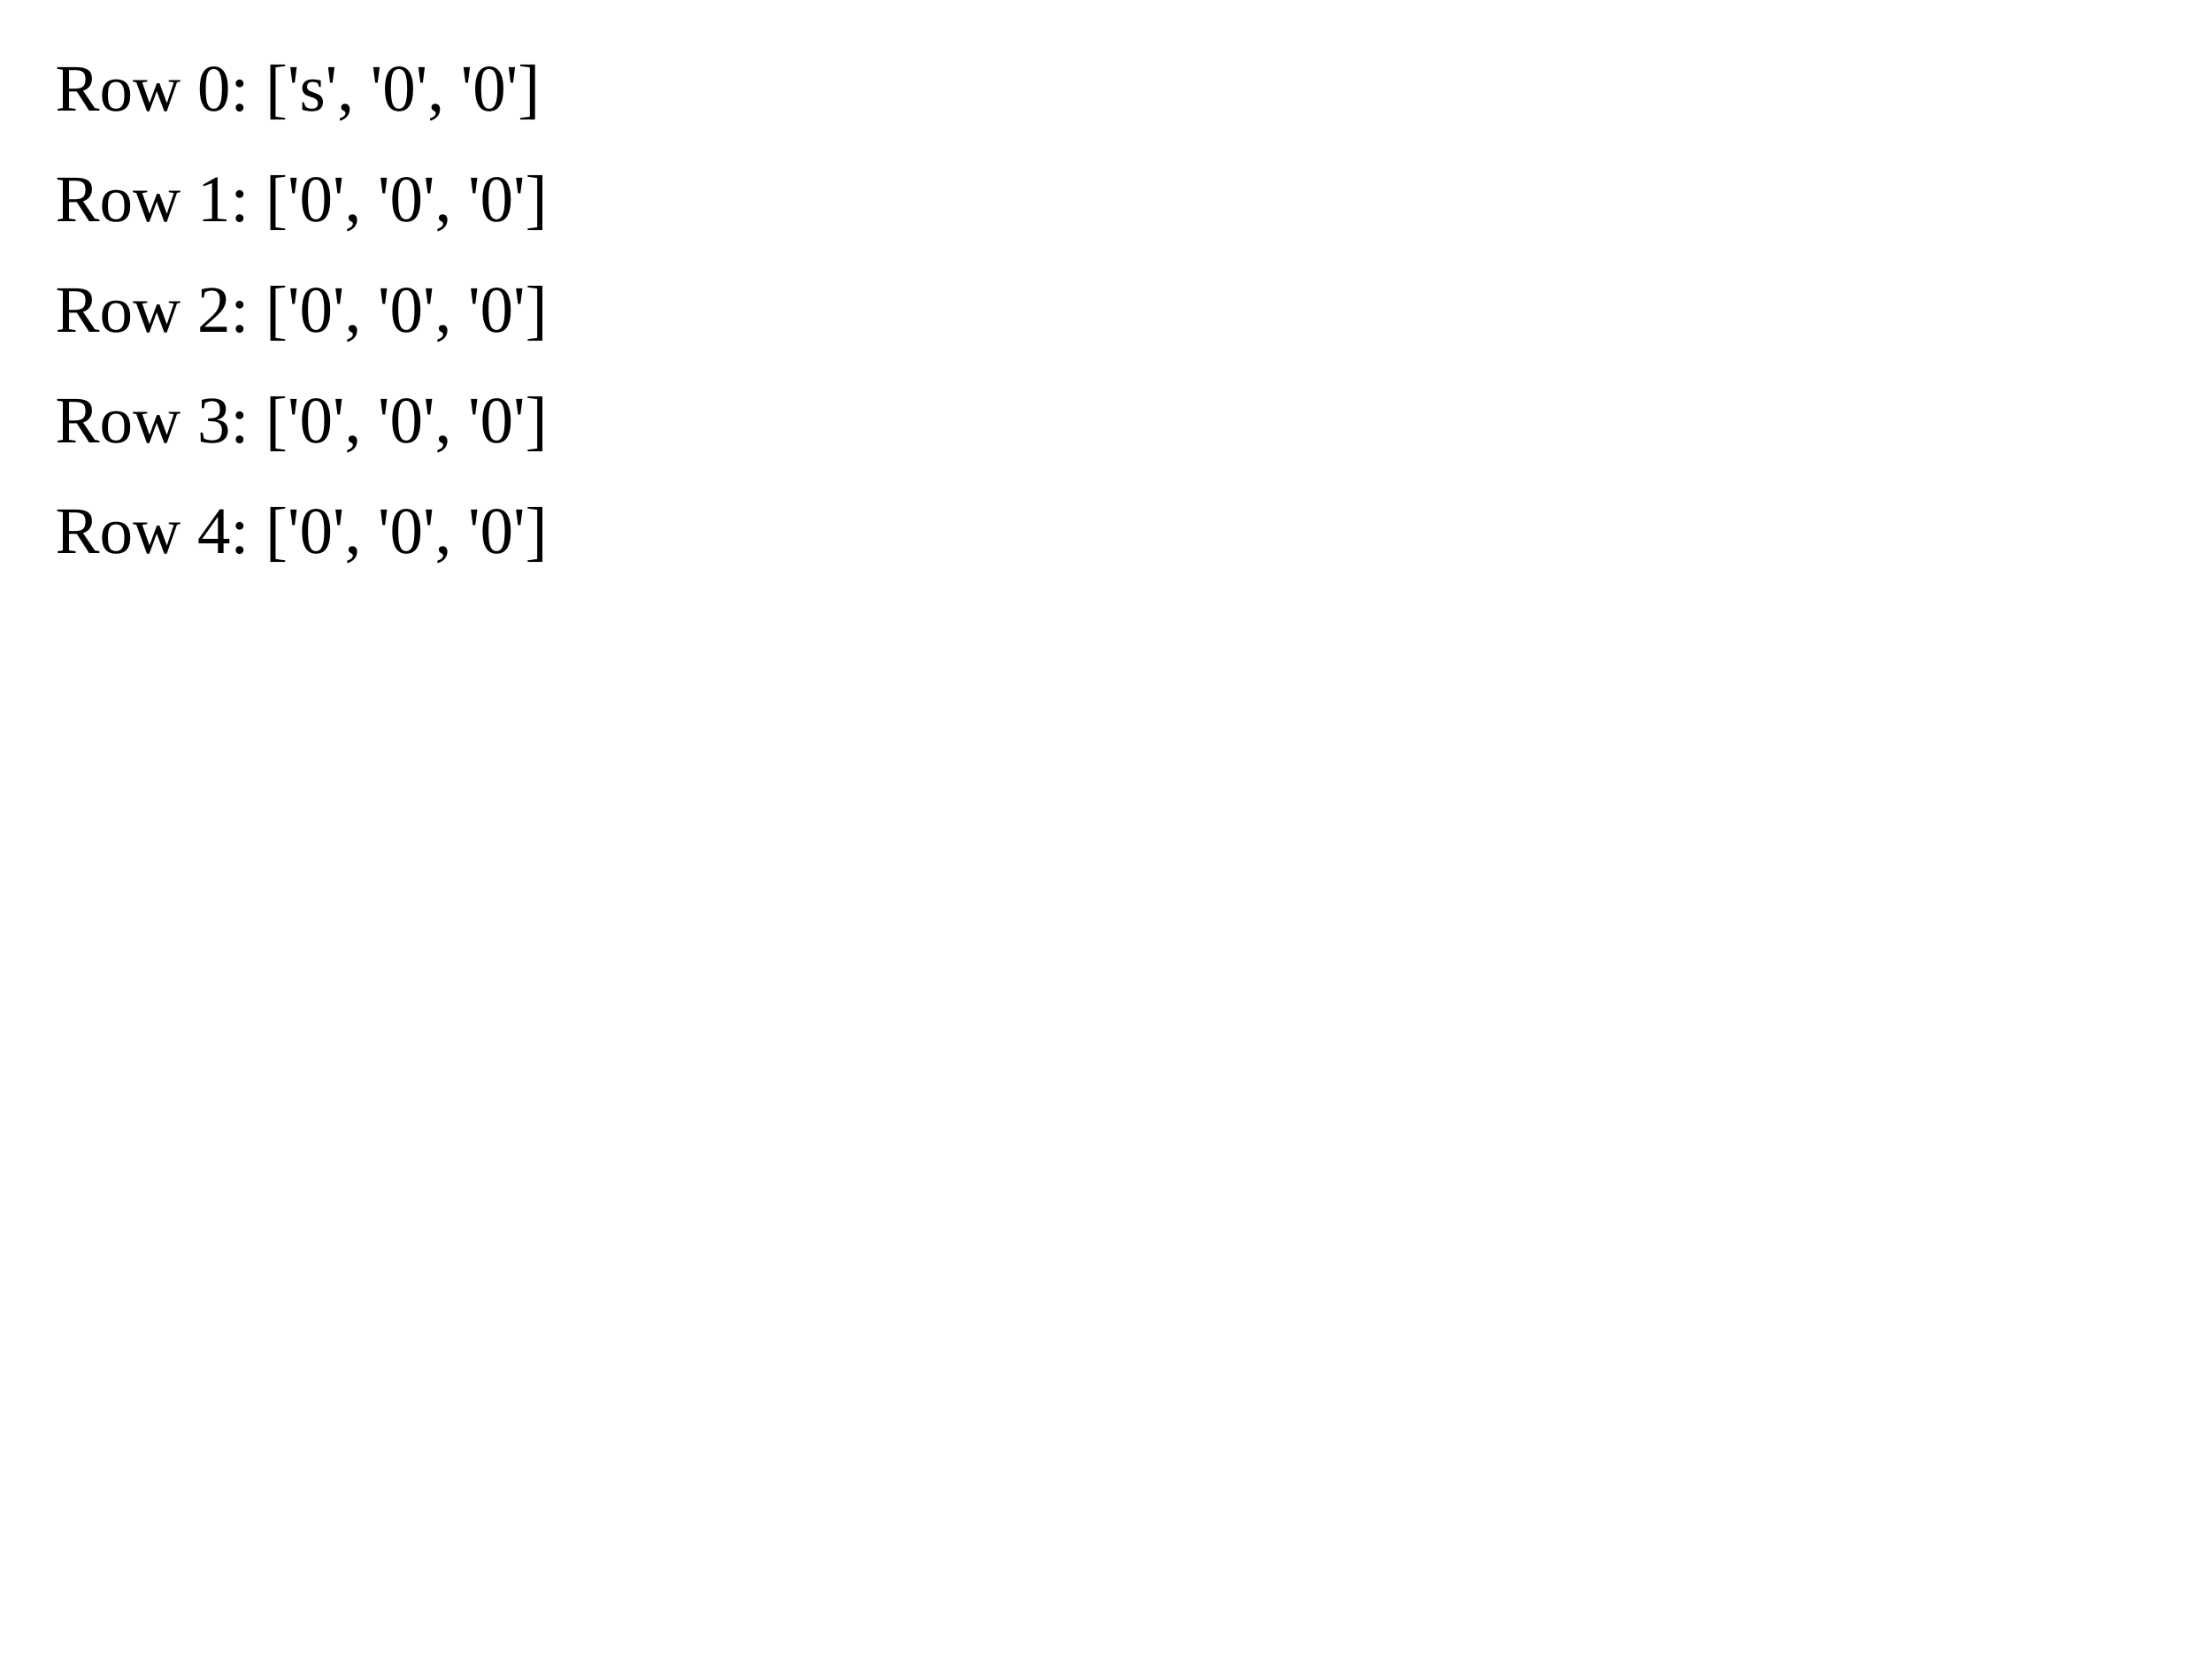
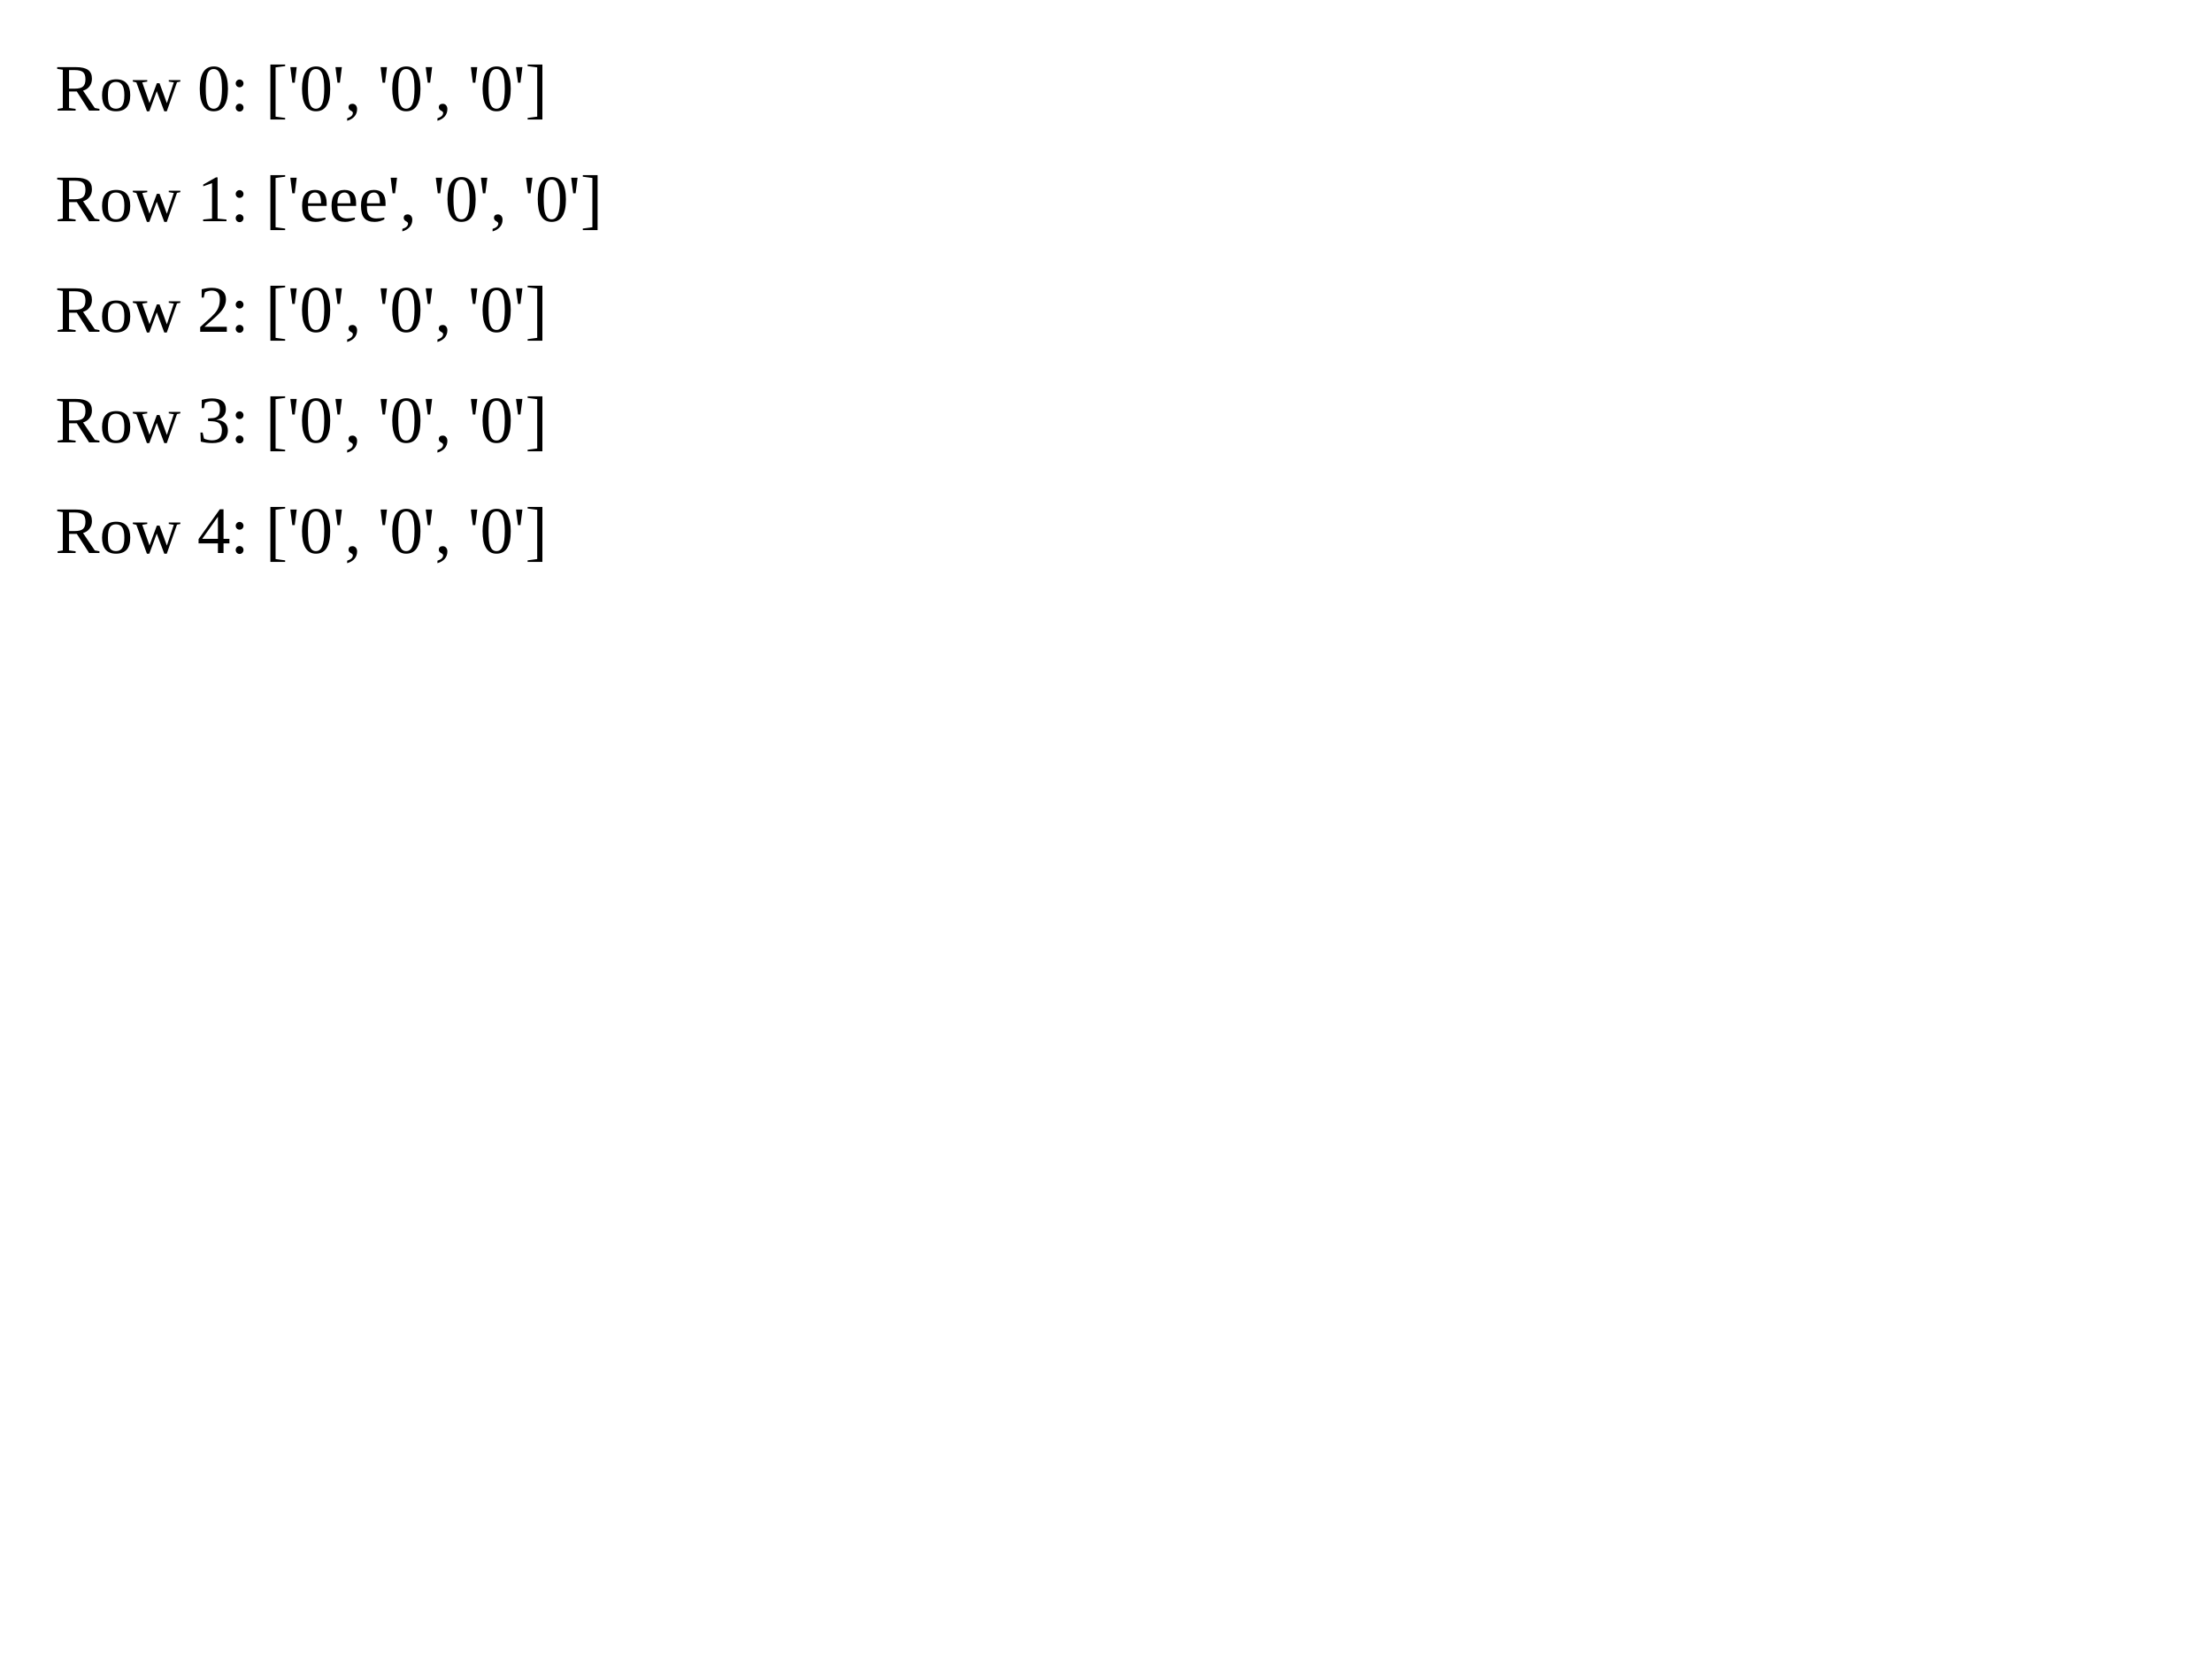
<svg xmlns="http://www.w3.org/2000/svg" baseProfile="full" height="300px" version="1.1" width="400px">
  <defs />
-   <text fill="black" x="10" y="20">Row 0: ['s', '0', '0']</text>
-   <text fill="black" x="10" y="40">Row 1: ['0', '0', '0']</text>
+   <text fill="black" x="10" y="20">Row 0: ['0', '0', '0']</text>
+   <text fill="black" x="10" y="40">Row 1: ['eee', '0', '0']</text>
  <text fill="black" x="10" y="60">Row 2: ['0', '0', '0']</text>
  <text fill="black" x="10" y="80">Row 3: ['0', '0', '0']</text>
  <text fill="black" x="10" y="100">Row 4: ['0', '0', '0']</text>
</svg>
